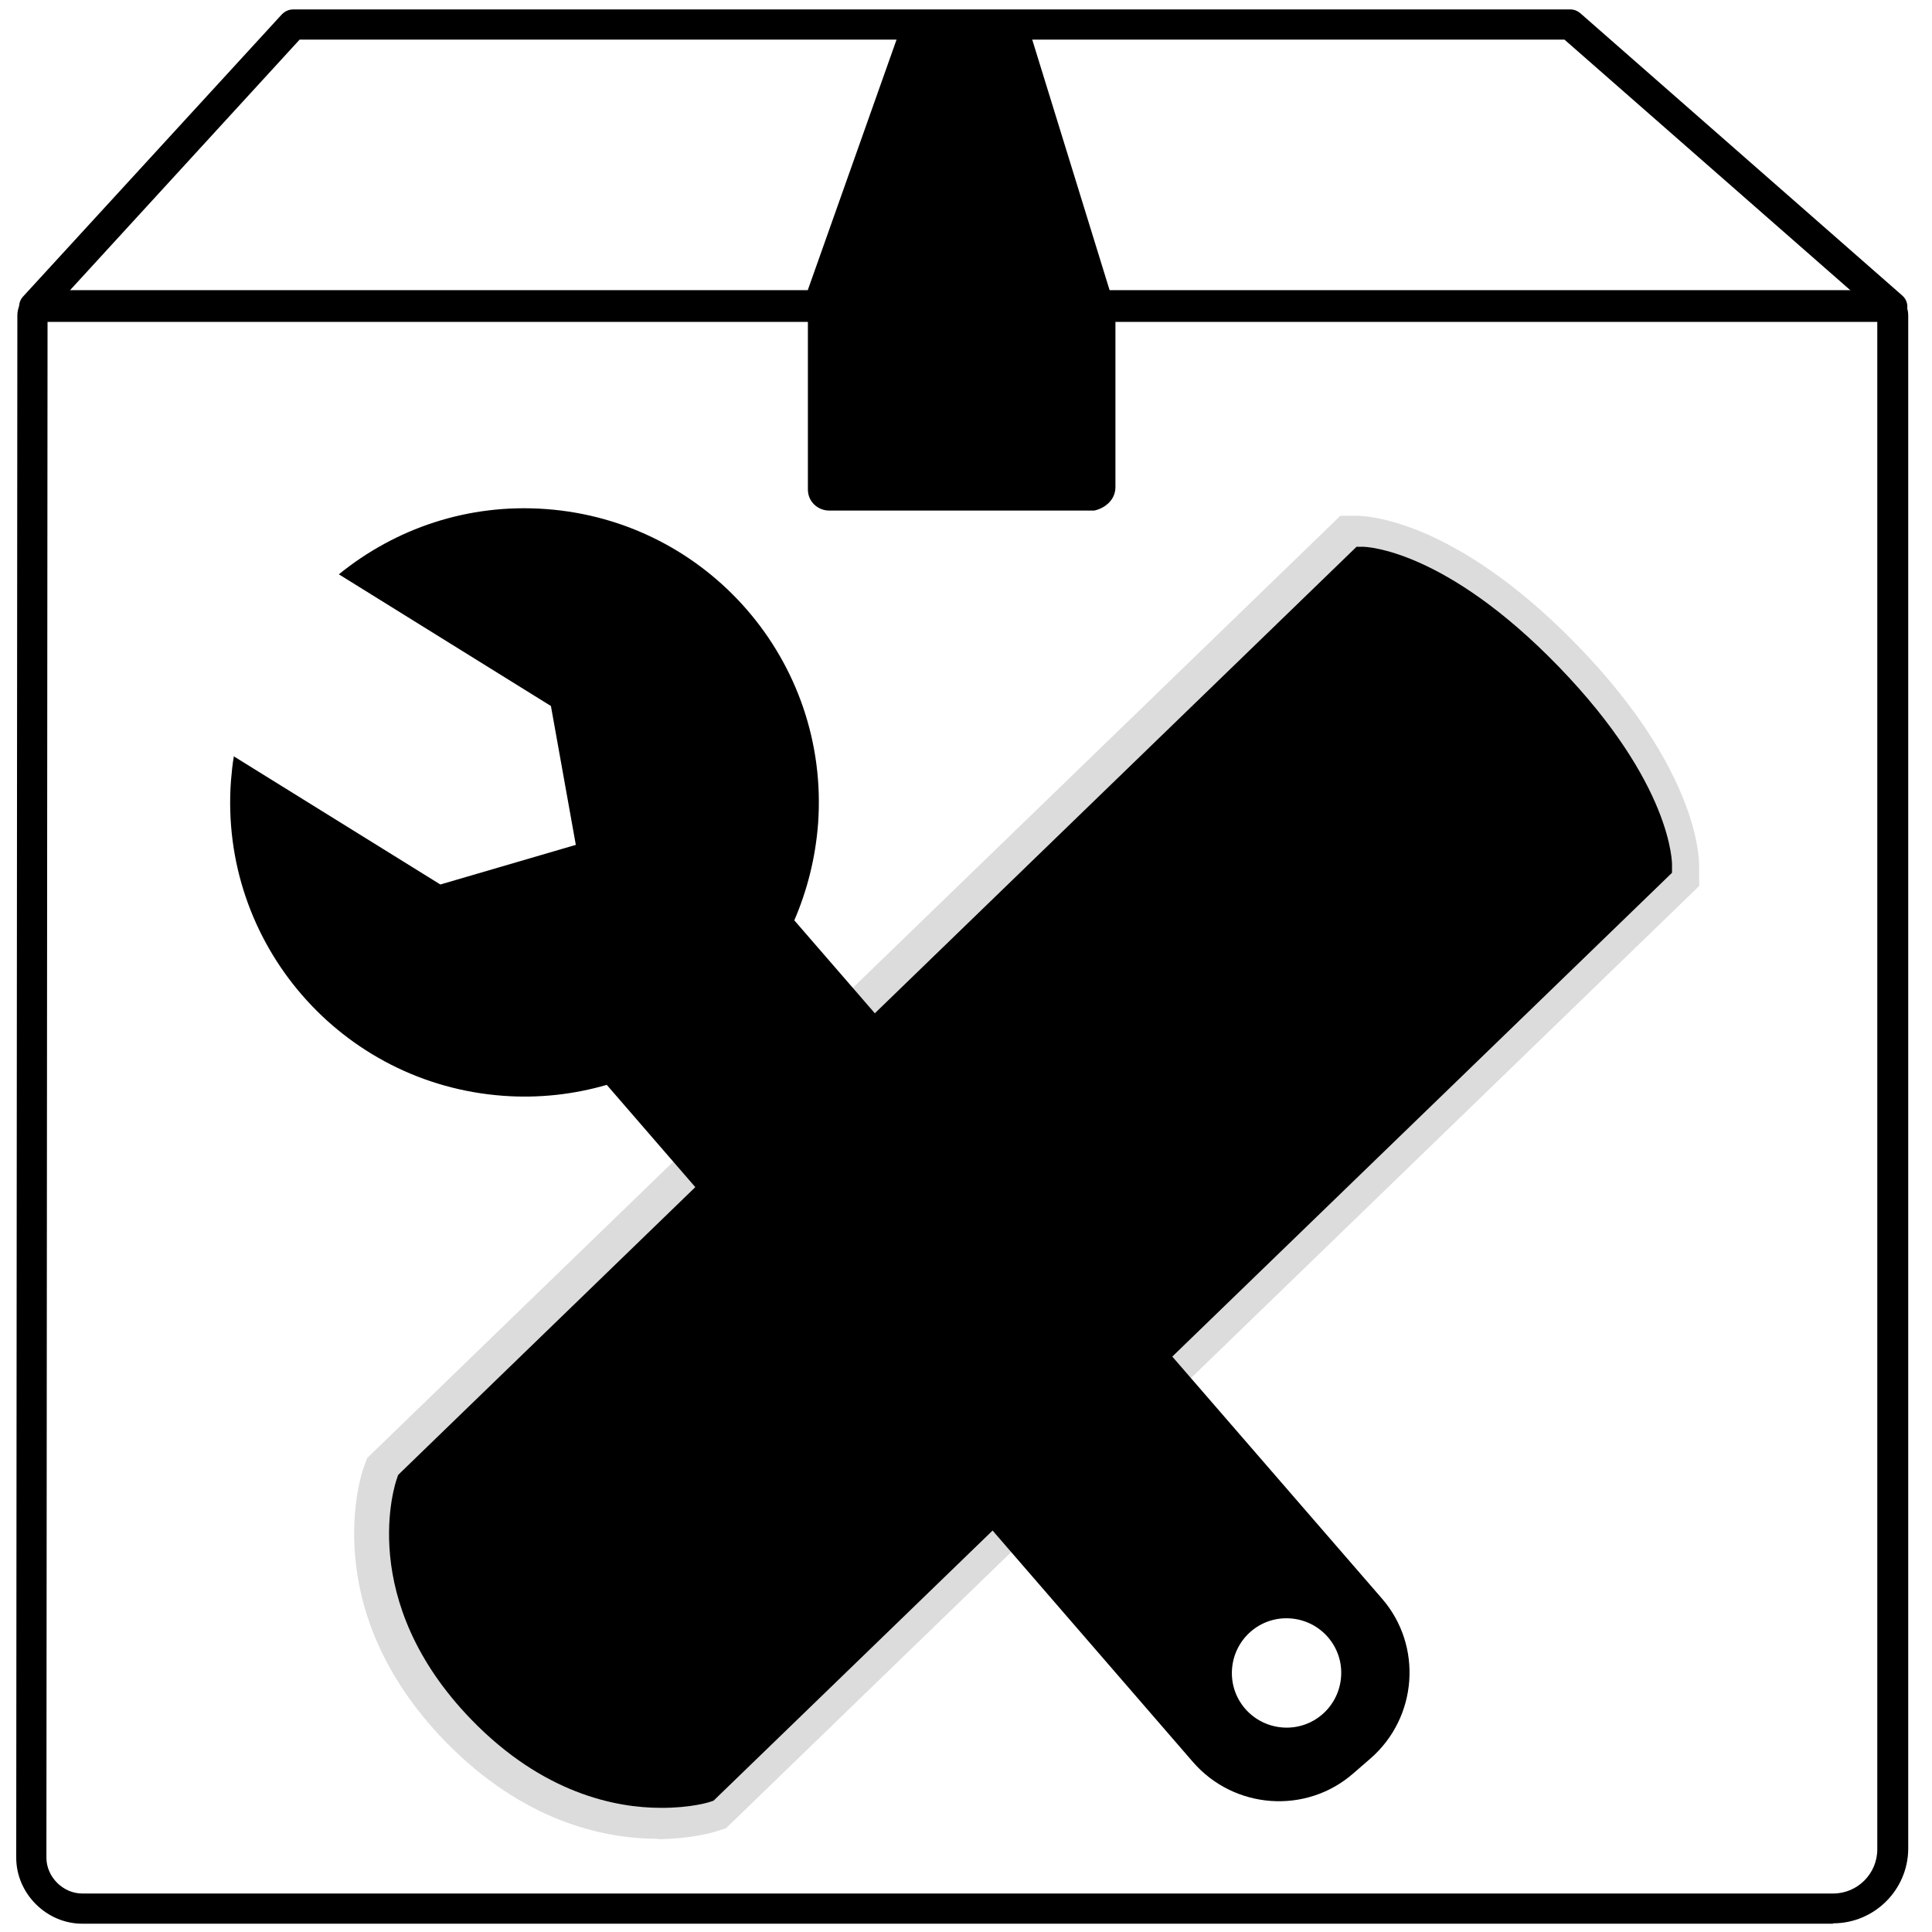
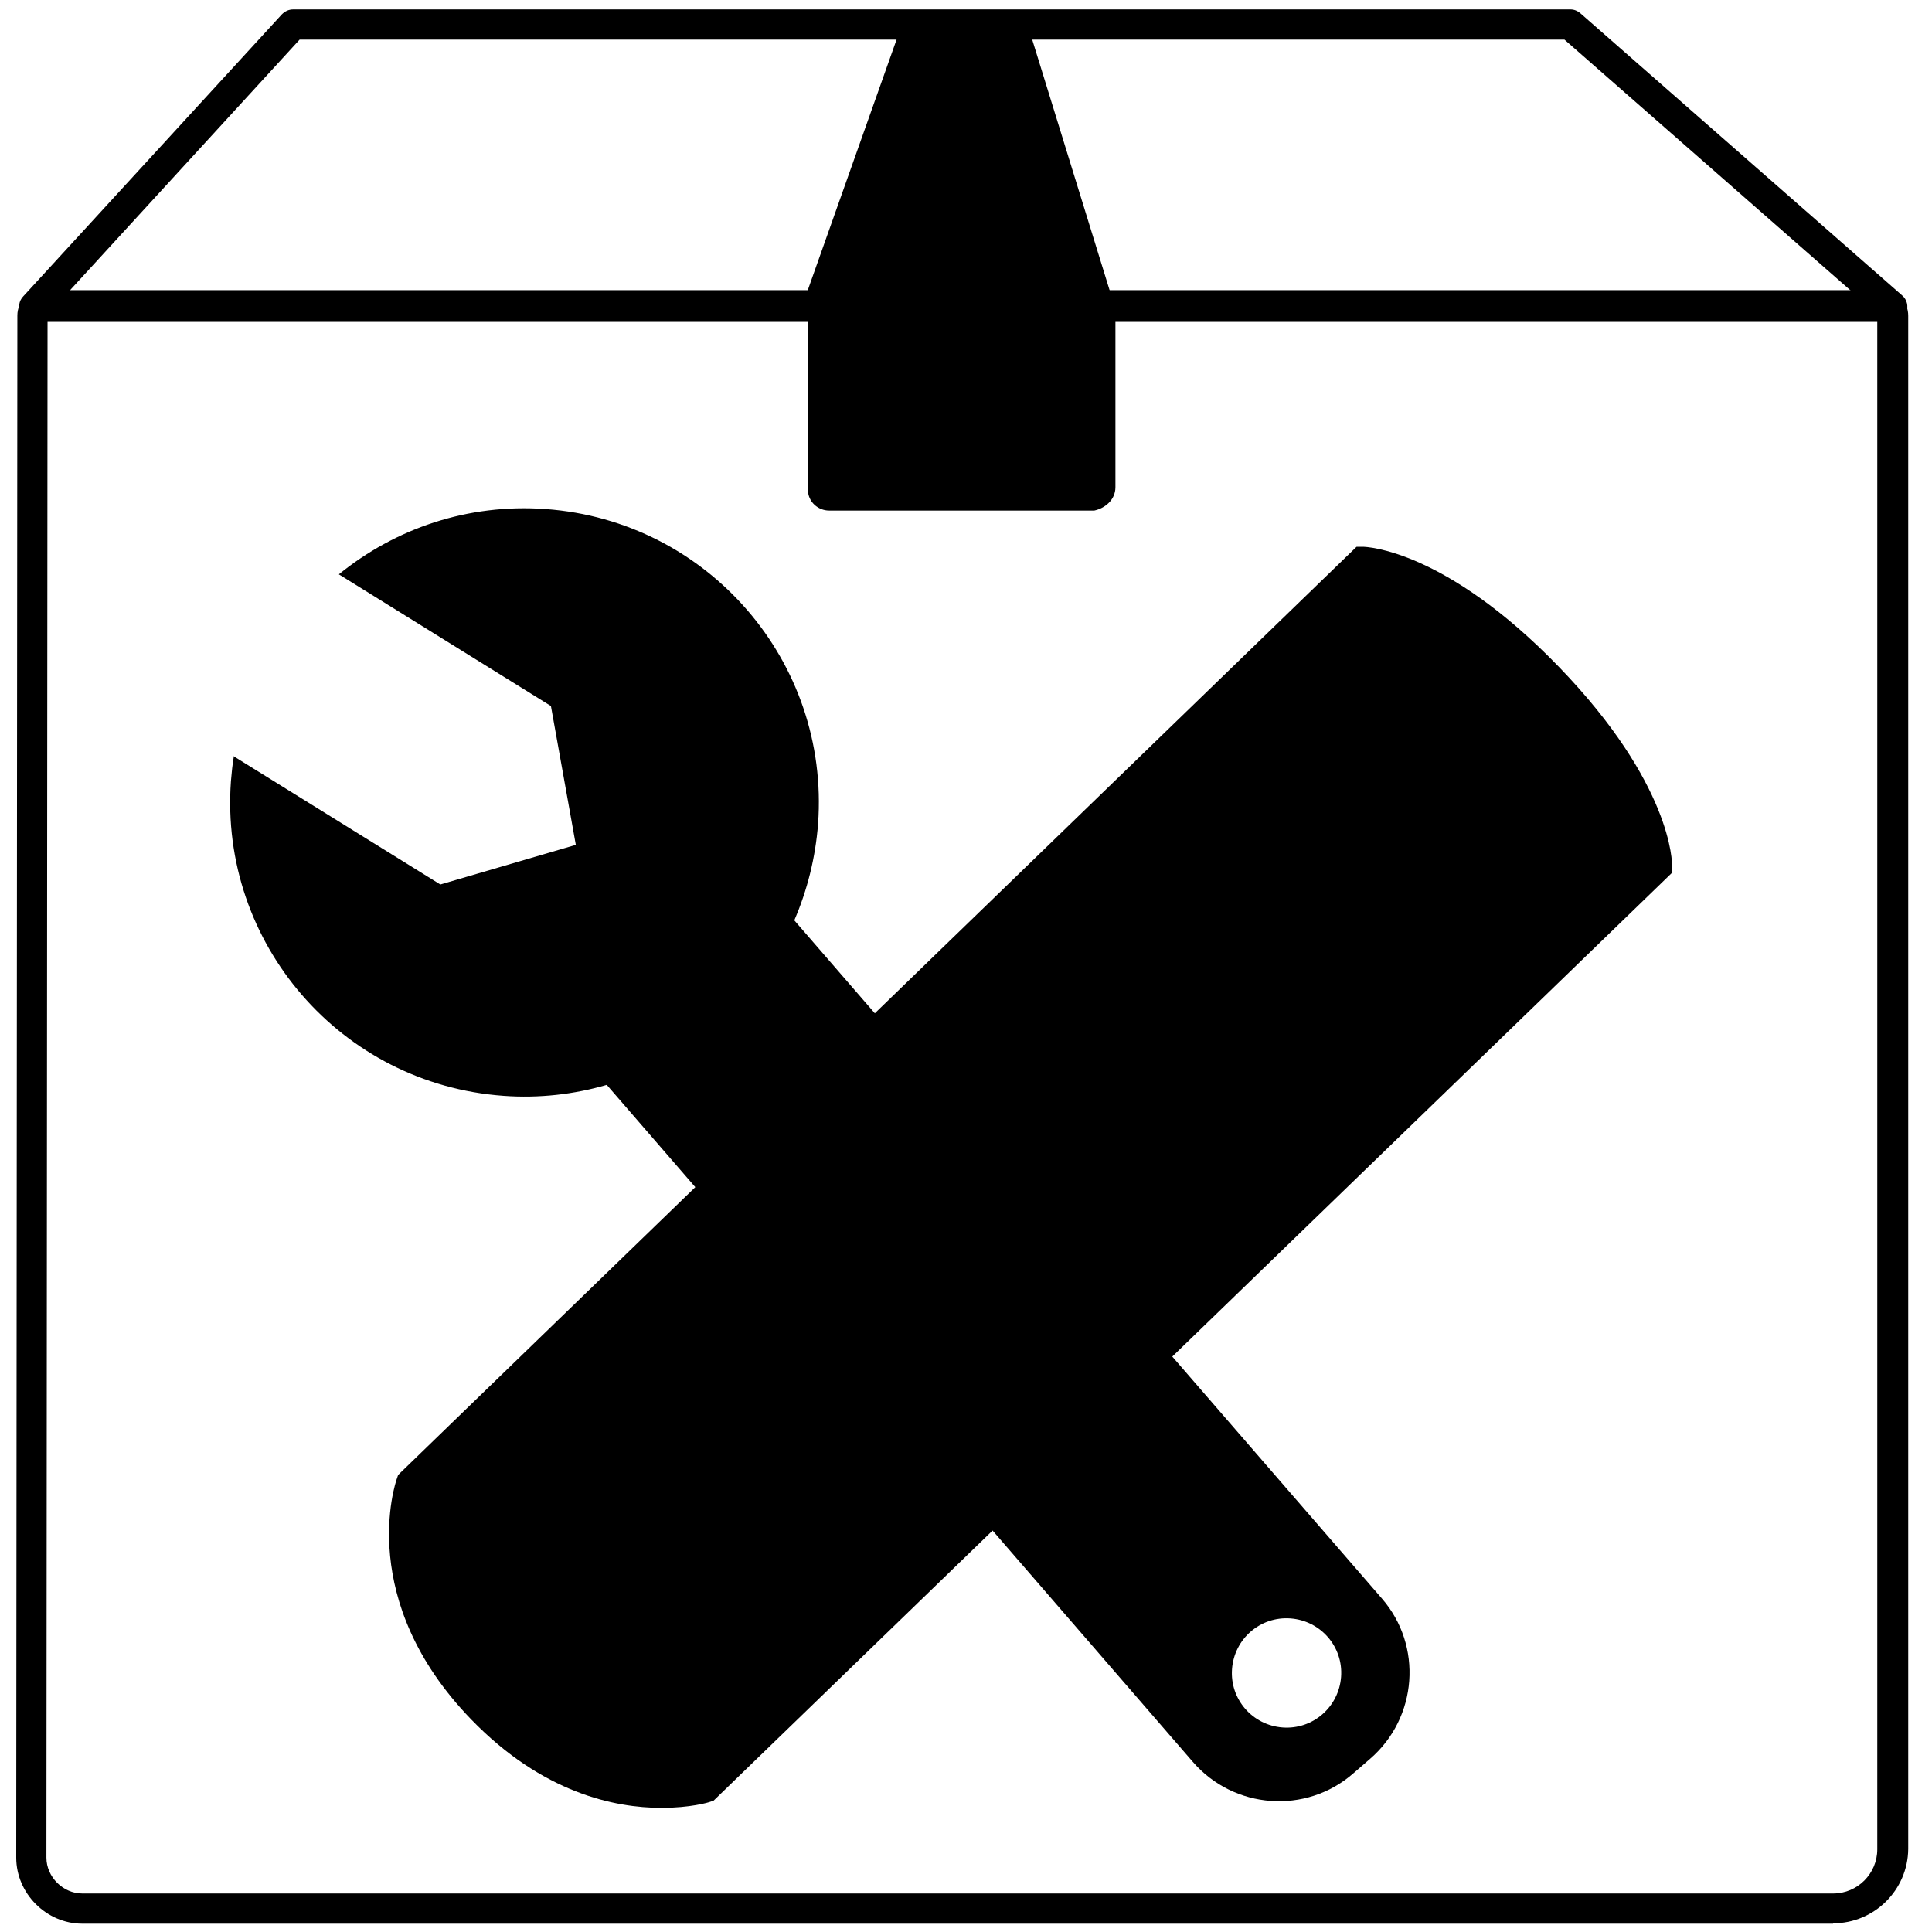
<svg xmlns="http://www.w3.org/2000/svg" id="Layer_1" version="1.1" viewBox="0 0 512 512">
  <defs>
    <style>
-       .st0 {
-         fill: currentColor;
-         fill-rule: evenodd;
-         opacity: .14;
-       }
- 
+       .st0,
      .st1 {
-         fill: currentColor;
-         opacity: .22;
+         fill: none;
      }

      .st2 {
        fill: currentColor;
        fill-rule: evenodd;
      }

      .st3 {
        fill: currentColor;
      }

      .st4 {
        fill: none;
      }
    </style>
  </defs>
  <g>
    <g>
      <polygon class="st4" points="77.6 6.5 416.1 6.5 501.4 81.3 9.1 81.3 77.6 6.5" />
      <path class="st3" d="M501.4,85.3H9.1c-1.6,0-3-.9-3.7-2.4-.6-1.5-.4-3.1.7-4.3L74.7,3.8c.8-.8,1.8-1.3,3-1.3h338.5c1,0,1.9.4,2.6,1l85.3,74.8c1.3,1.1,1.7,2.9,1.1,4.4-.6,1.6-2.1,2.6-3.7,2.6ZM18.2,77.3h472.6L414.6,10.5H79.4L18.2,77.3Z" />
    </g>
    <g>
      <path class="st4" d="M501.7,83.8c0-1.5-1.2-2.8-2.7-2.8H11.3c-1.5,0-2.7,1.2-2.7,2.7l-.3,408.7c0,7.3,6.2,13.5,13.5,13.5h464c8.4,0,15.7-6.7,15.7-15.7V83.8Z" />
      <path class="st3" d="M485.8,509.8H21.8c-9.5,0-17.5-8-17.5-17.5l.3-408.7c0-3.7,3-6.7,6.7-6.7h487.7c1.8,0,3.5.7,4.8,2,1.3,1.3,1.9,3,1.9,4.8v406.3c-.1,10.9-9,19.7-19.9,19.7ZM12.6,85l-.3,407.3c0,5.1,4.4,9.5,9.5,9.5h464c6.5,0,11.7-5.3,11.7-11.7V85c.1,0-484.9,0-484.9,0Z" />
    </g>
    <path class="st3" d="M295.6,129.1v-47.2l-23.1-74.8h-33.7l-24.7,69.7v52.9c0,3.4,2.8,5.6,5.6,5.6h70.3c2.8-.6,5.6-2.8,5.6-6.2Z" />
  </g>
  <g>
    <path class="st3" d="M61.9,200.4l54.8,34,35.9-10.5-6.6-36.8-56.2-34.9c14.9-12.1,34.1-18.8,54.8-17.3,43,3.1,75.3,40.4,72.2,83.4-.7,9.1-2.9,17.7-6.3,25.6l155.7,179.7c10.9,12.5,9.5,31.6-3.1,42.5l-4.5,3.9c-12.5,10.9-31.6,9.5-42.5-3.1l-155.3-179.4c-8.6,2.5-17.9,3.6-27.4,2.9-43-3.1-75.3-40.4-72.2-83.4.2-2.3.4-4.5.8-6.7h0c0,0,0,0,0,0ZM326.5,442.3c-.6,8,5.4,14.9,13.4,15.5,8,.6,14.9-5.4,15.5-13.4.6-8-5.4-14.9-13.4-15.5-8-.6-14.9,5.4-15.5,13.4Z" />
    <g>
      <path class="st0" d="M174.4,487.3c-14.3,0-35.7-4.5-56.5-25.9-34.1-35.2-22.1-70.8-21.6-72.3l1-2.7,257.9-249.7h5.1c1.8.1,8.2.6,18.4,5.1,12.8,5.8,26.1,15.6,39.3,29.2,13.2,13.6,22.6,27.2,27.9,40.2,4.2,10.3,4.4,16.8,4.4,18.5v5.1c0,0-257.9,249.7-257.9,249.7l-2.8.9c-1,.3-6.6,1.9-15.1,2h0Z" />
      <g>
        <path class="st2" d="M410.1,179.6c-29.2-30.2-49-30.5-49-30.5l-252.1,244.1s-10.4,29.6,18.8,59.8c29.2,30.2,59.1,20.8,59.1,20.8l252.1-244.1s.3-19.8-28.9-50Z" />
        <path class="st3" d="M175.2,479.1c-12.2,0-31.4-3.9-50.3-23.4-30.6-31.6-20.2-62.6-19.7-63.9l.3-.9.7-.7,253.3-245.3h1.7c.9,0,21.8.7,51.9,31.8,30,31,30.1,52,30,52.9v1.7s-254,245.9-254,245.9l-.9.3c-.5.2-5.3,1.6-12.8,1.6ZM112.4,395.3c-1.4,4.9-6.5,29.3,18.2,54.8,24.7,25.5,49.3,21.2,54.2,20l250-242.1c-.7-5-4.7-21.9-27.6-45.7h0c-22.9-23.7-39.8-28.3-44.8-29.1l-250,242.1Z" />
      </g>
      <g>
        <path class="st1" d="M380.3,192.7c-8.9-.3-16.3,6.7-16.5,15.6-.3,8.9,6.7,16.3,15.6,16.5s16.3-6.7,16.5-15.6c.3-8.9-6.7-16.3-15.6-16.5Z" />
        <path class="st1" d="M307.7,295.4c-6.3,6.1-6.5,16.3-.4,22.6,3.1,3.2,7.3,4.9,11.5,4.9s8-1.5,11.1-4.5c6.3-6.1,6.5-16.3.4-22.6-6.1-6.3-16.3-6.5-22.6-.4Z" />
        <path class="st1" d="M277.5,324.6c-6.3,6.1-6.5,16.3-.4,22.6,3,3.1,7,4.8,11.2,4.9,0,0,.2,0,.3,0,4.2,0,8.1-1.6,11.1-4.5,3.1-3,4.8-7,4.9-11.2,0-4.3-1.5-8.3-4.5-11.4-6.1-6.3-16.3-6.5-22.6-.4Z" />
        <path class="st1" d="M318.7,226.2c-5.8,5.6-9,13.1-9.1,21.1s2.9,15.6,8.4,21.4c5.9,6.1,13.7,9.1,21.6,9.1,7.5,0,15.1-2.8,20.9-8.4,5.8-5.6,9-13.1,9.1-21.1s-2.9-15.6-8.4-21.4c-11.5-11.9-30.6-12.2-42.4-.7Z" />
        <path class="st1" d="M279.8,282.6c4.2,0,8.1-1.6,11.1-4.5,3.1-3,4.8-7,4.9-11.2,0-4.3-1.5-8.3-4.5-11.4s-7-4.8-11.2-4.9c-4.3,0-8.3,1.5-11.4,4.5-3.1,3-4.8,7-4.9,11.2s1.5,8.3,4.5,11.4,7,4.8,11.2,4.9c0,0,.2,0,.3,0Z" />
        <path class="st1" d="M238.5,284.3c-6.3,6.1-6.5,16.3-.4,22.6,3,3.1,7,4.8,11.2,4.9,0,0,.2,0,.3,0,4.2,0,8.1-1.6,11.1-4.5,3.1-3,4.8-7,4.9-11.2,0-4.3-1.5-8.3-4.5-11.4-6.1-6.3-16.3-6.5-22.6-.4Z" />
      </g>
    </g>
  </g>
</svg>
